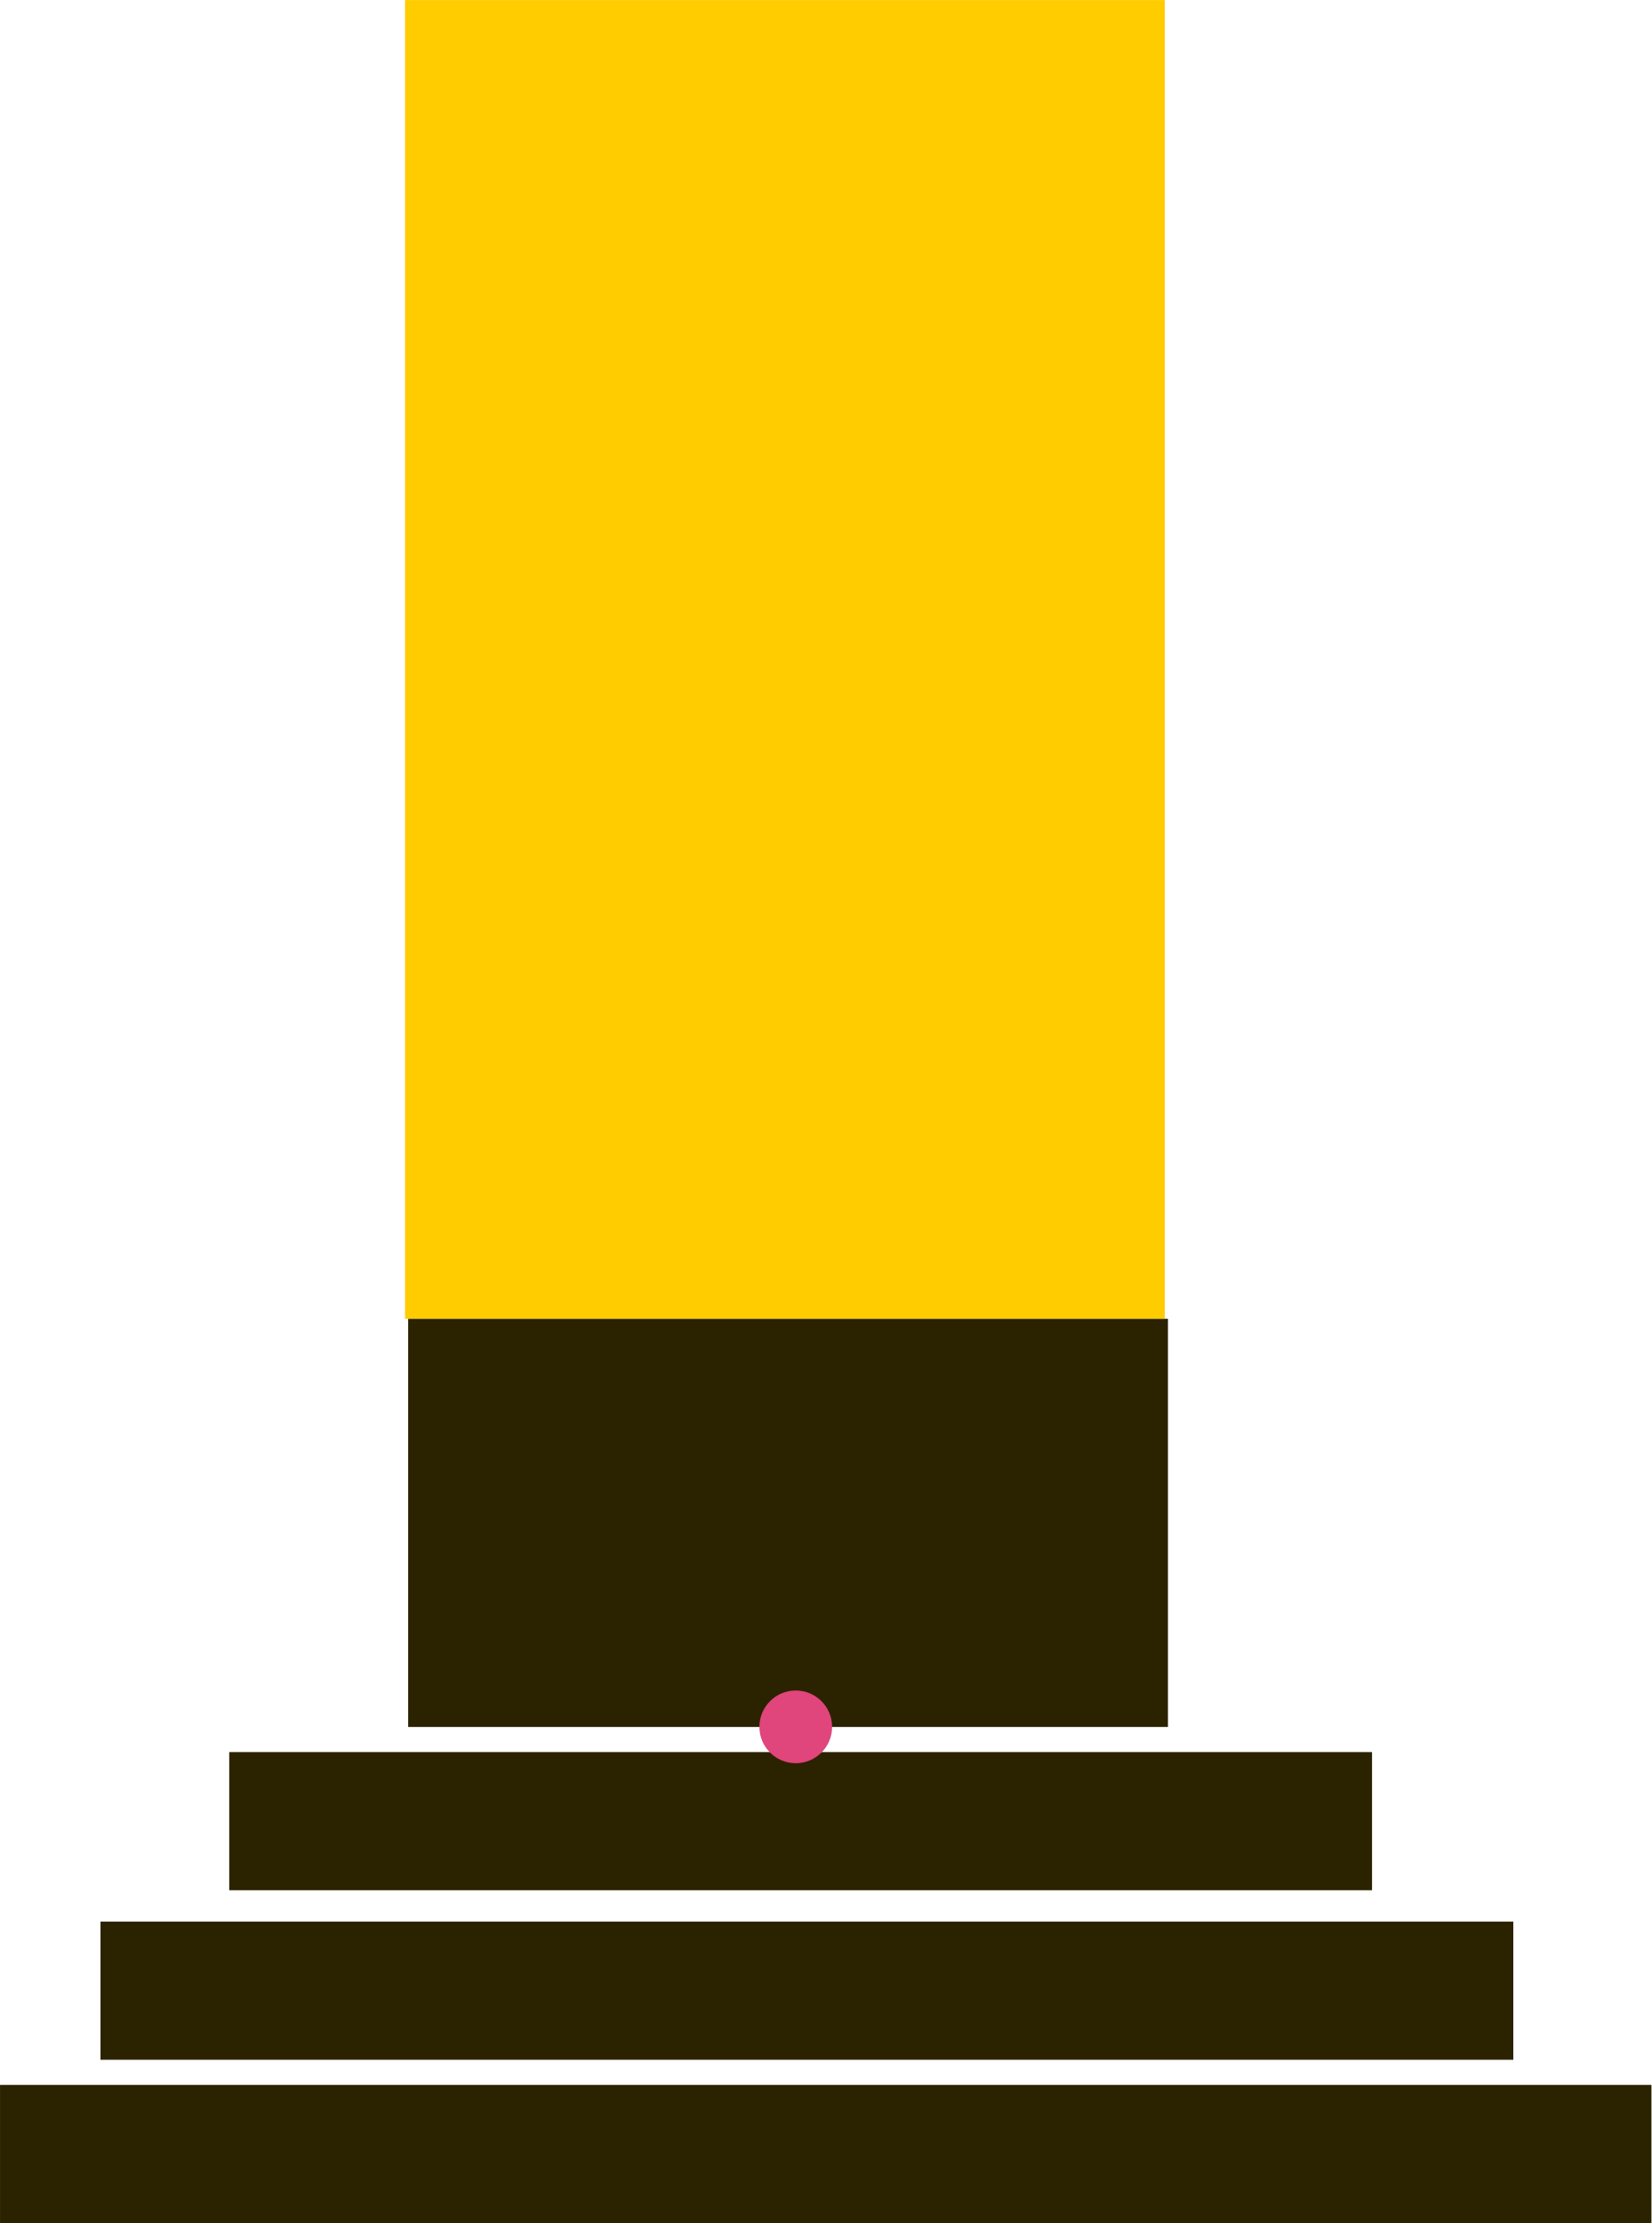
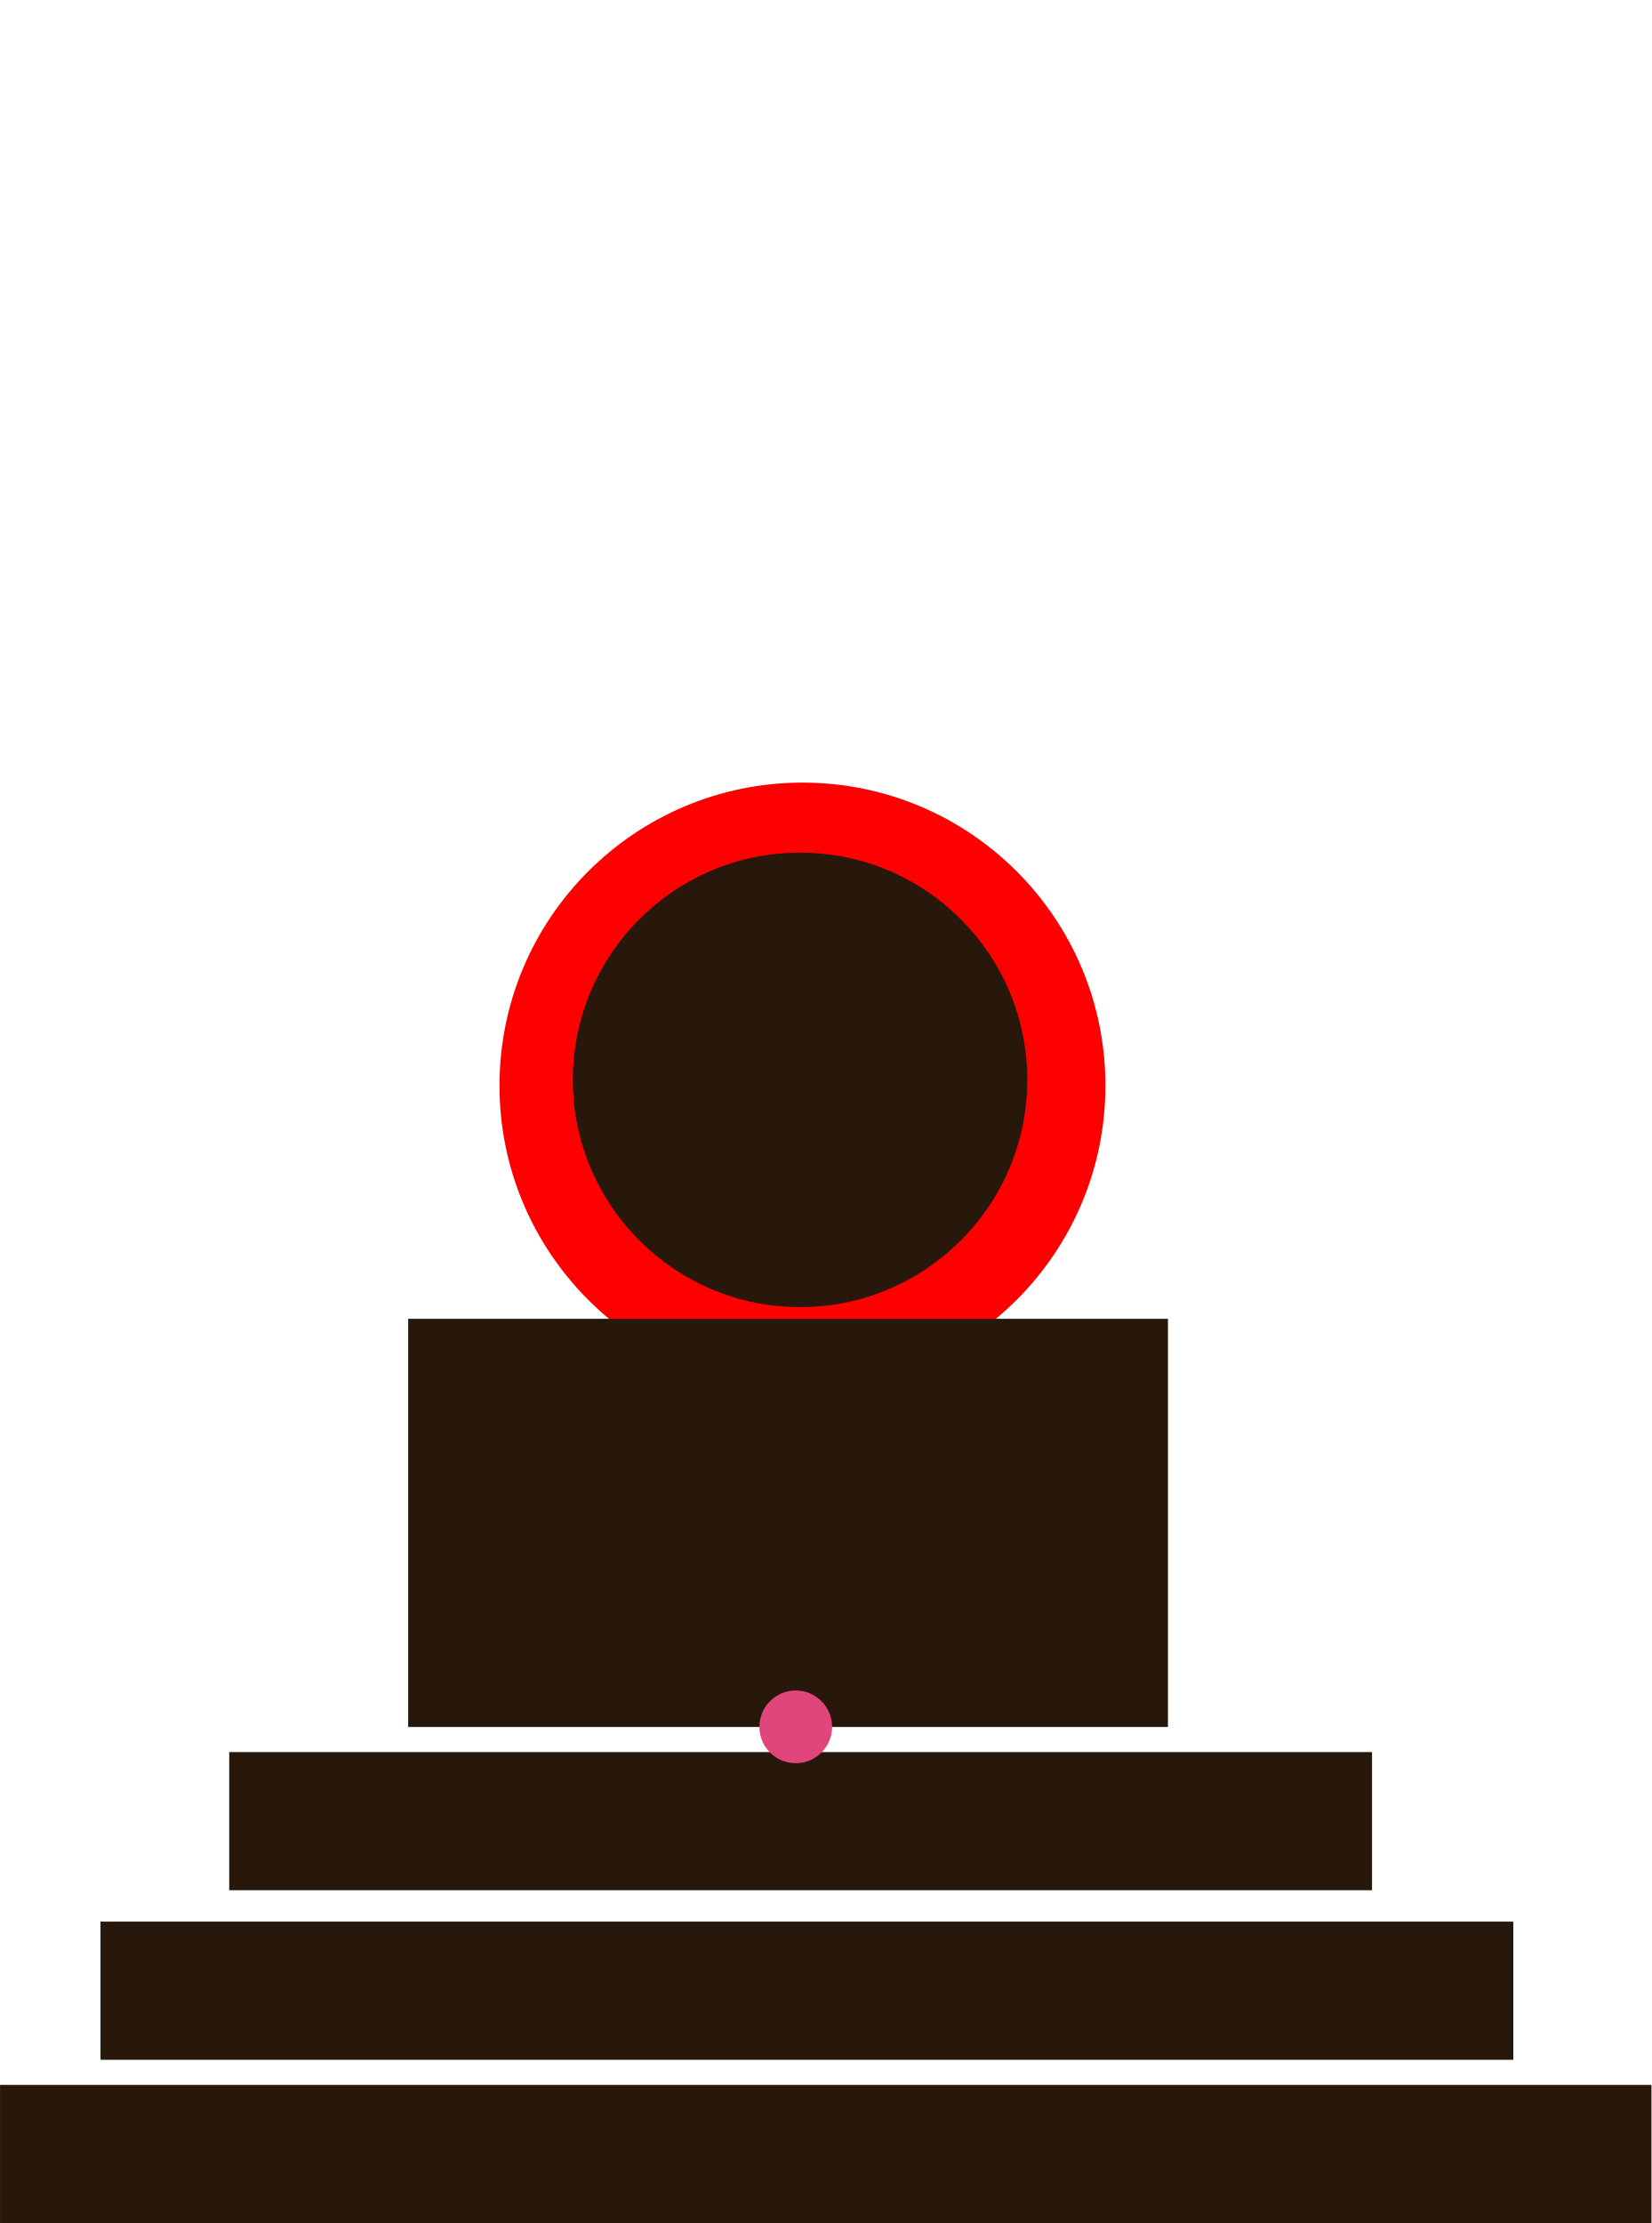
- <svg xmlns="http://www.w3.org/2000/svg" viewBox="0 0 545.11 733.7" width="545.11" height="733.7">
-   <g transform="scale(5.434783) translate(-124.32 -110.53)">
+ <svg xmlns="http://www.w3.org/2000/svg" viewBox="0 0 545.11 733.7" width="545.11" height="733.7" version="1.1" id="svg1386">
+   <defs id="defs1390" />
+   <g transform="scale(5.434783) translate(-124.32 -110.53)" id="g1382">
    <g id="throne" transform="translate(0,56)">
-       <rect style="fill:#2b2200;stroke-width:1" id="rect6254" width="46.144" height="24.788" x="149.11" y="134.619" />
-       <rect style="fill:#ffcc00;stroke-width:1" id="rect6254-1" width="46.144" height="80.085" x="148.919" y="54.534" />
-       <rect style="fill:#2b2200;stroke-width:1" id="rect6254-0" width="69.407" height="8.39" x="138.242" y="160.932" />
-       <rect style="fill:#2b2200;stroke-width:1" id="rect6254-0-1" width="85.805" height="8.39" x="130.424" y="171.229" />
-       <rect style="fill:#2b2200;stroke-width:1" id="rect6254-0-4" width="100.297" height="8.39" x="124.322" y="181.144" />
+       <ellipse style="fill:#ff0000;stroke-width:0.184" id="path1561" cx="173.057" cy="120.458" ry="18.4" rx="18.4" />
+       <circle style="fill:#28170b;fill-opacity:1;stroke-width:0.184" id="path1561-5" cx="172.911" cy="120.109" r="13.8" />
+       <rect style="fill:#28170b;stroke-width:1" id="rect6254" width="46.144" height="24.788" x="149.11" y="134.619" />
+       <rect style="fill:#28170b;stroke-width:1" id="rect6254-0" width="69.407" height="8.39" x="138.242" y="160.932" />
+       <rect style="fill:#28170b;stroke-width:1" id="rect6254-0-1" width="85.805" height="8.39" x="130.424" y="171.229" />
+       <rect style="fill:#28170b;stroke-width:1" id="rect6254-0-4" width="100.297" height="8.39" x="124.322" y="181.144" />
    </g>
  </g>
  <g id="anchors">
    <circle id="seat" cx="262.66" cy="569.95" r="12" fill="#e0457b" />
  </g>
</svg>
